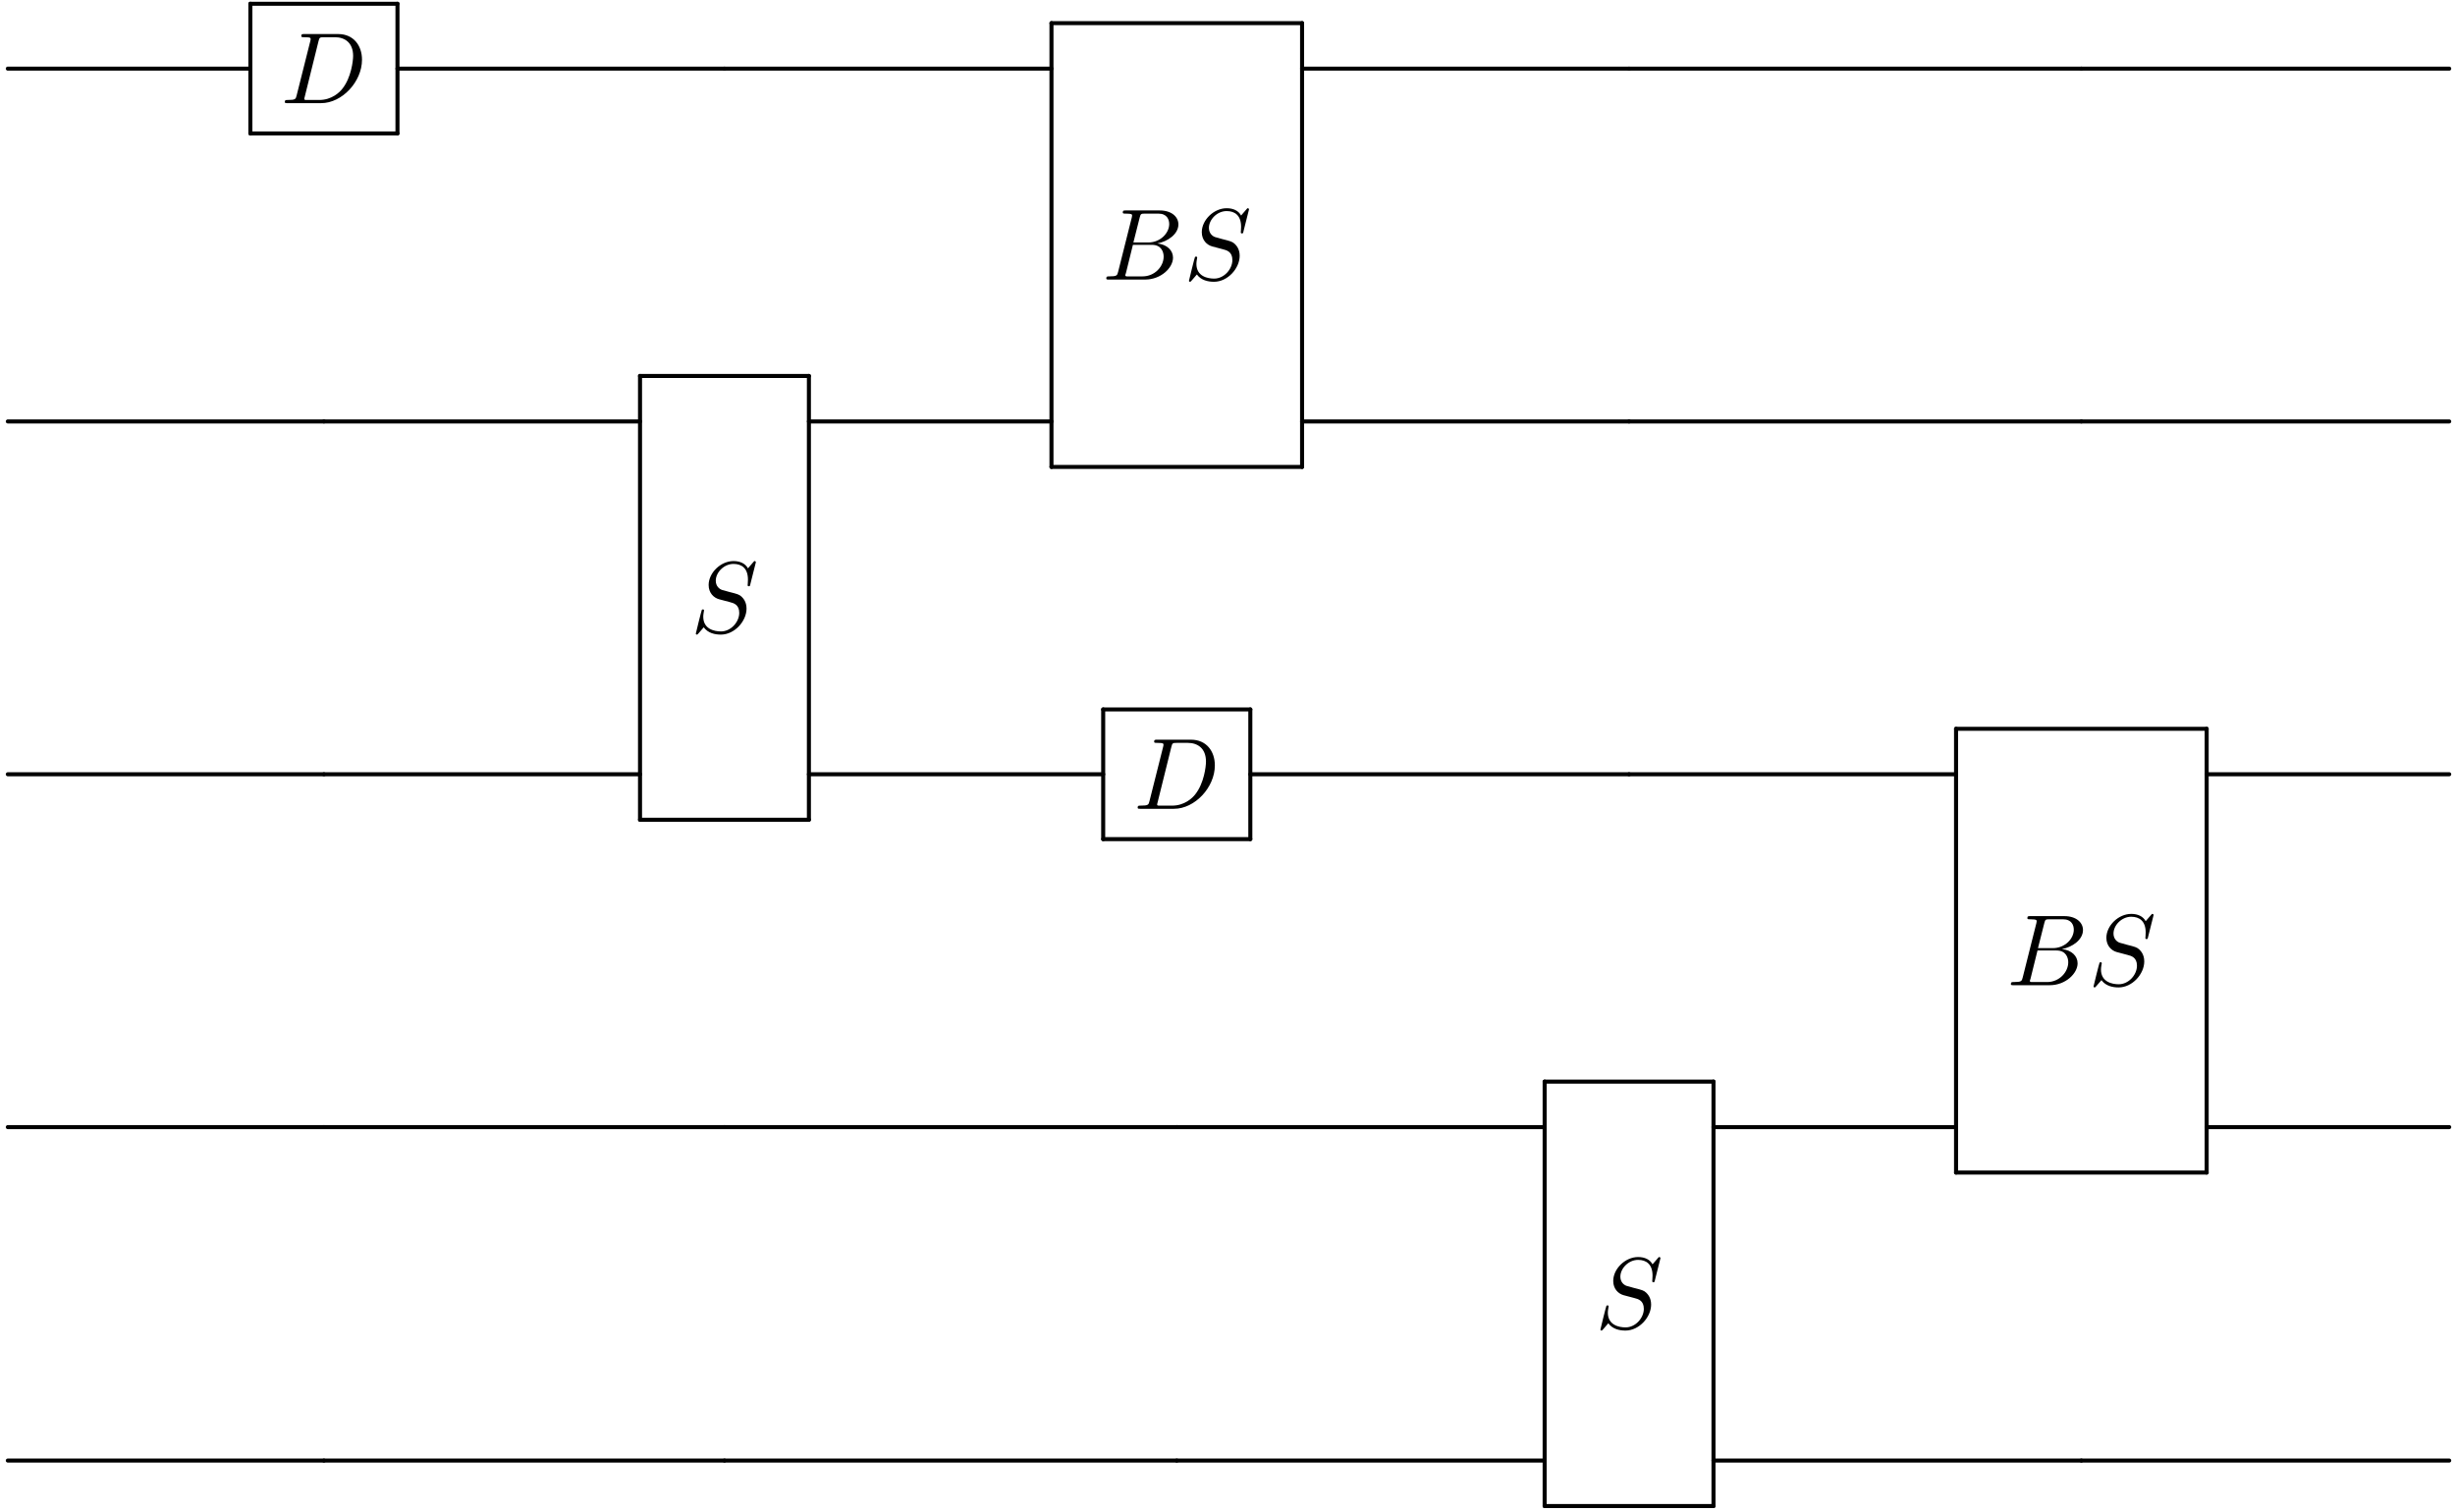
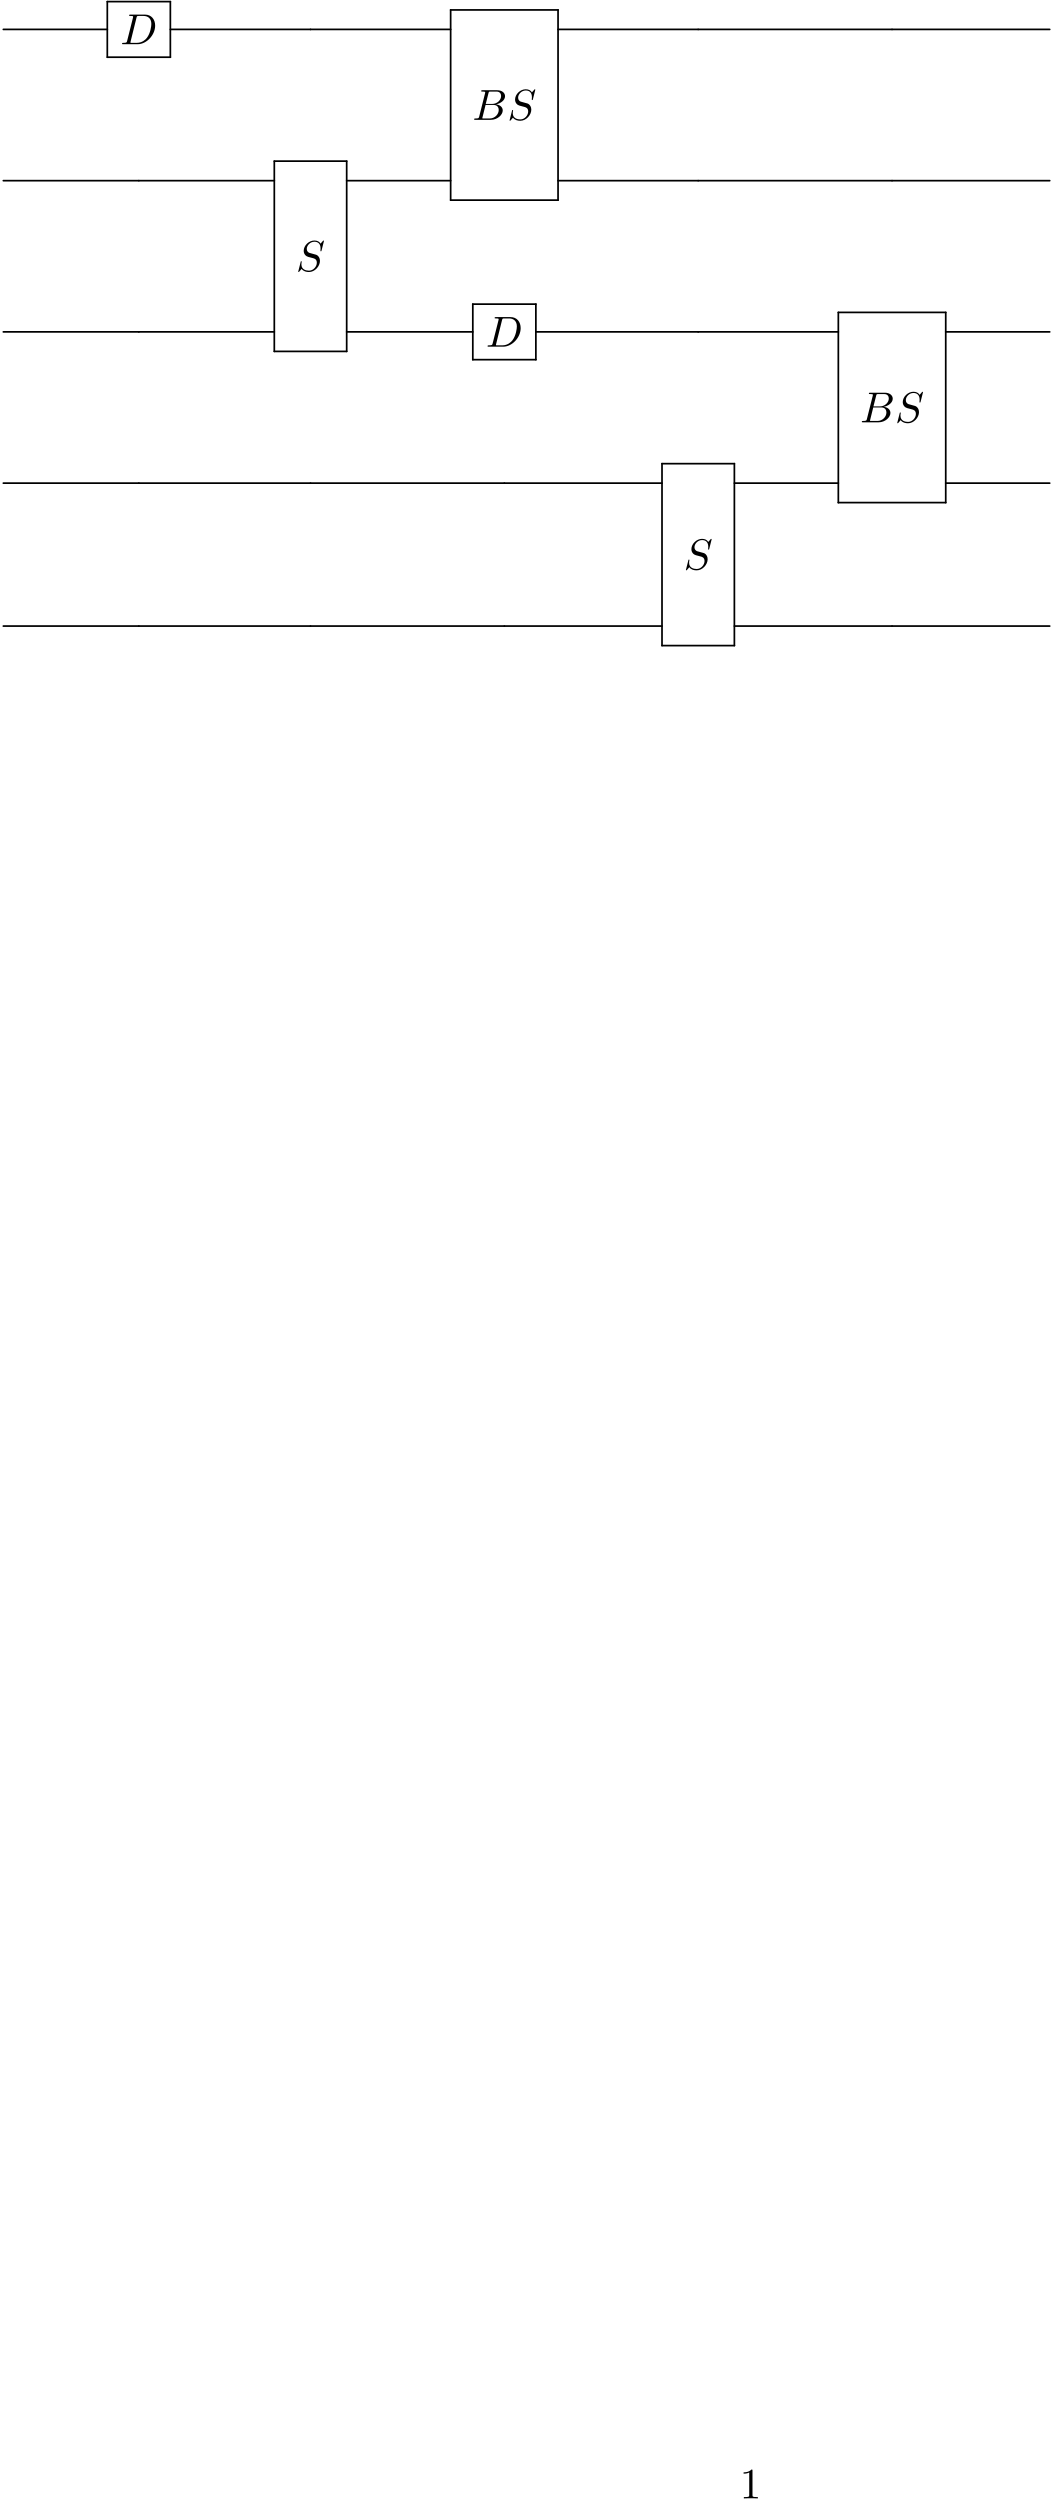
- <svg xmlns="http://www.w3.org/2000/svg" xmlns:xlink="http://www.w3.org/1999/xlink" width="242pt" height="149pt" viewBox="0 0 242 149" version="1.1">
+ <svg xmlns="http://www.w3.org/2000/svg" xmlns:xlink="http://www.w3.org/1999/xlink" width="242pt" height="575pt" viewBox="0 0 242 575" version="1.1">
  <defs>
    <g>
      <symbol overflow="visible" id="glyph0-0">
        <path style="stroke:none;" d="" />
      </symbol>
      <symbol overflow="visible" id="glyph0-1">
        <path style="stroke:none;" d="M 1.578 -0.781 C 1.484 -0.391 1.469 -0.312 0.672 -0.312 C 0.516 -0.312 0.406 -0.312 0.406 -0.125 C 0.406 0 0.484 0 0.672 0 L 3.984 0 C 6.047 0 8.016 -2.109 8.016 -4.281 C 8.016 -5.688 7.172 -6.812 5.672 -6.812 L 2.328 -6.812 C 2.141 -6.812 2.031 -6.812 2.031 -6.625 C 2.031 -6.5 2.109 -6.5 2.312 -6.5 C 2.438 -6.5 2.625 -6.484 2.734 -6.484 C 2.906 -6.453 2.953 -6.438 2.953 -6.312 C 2.953 -6.281 2.953 -6.25 2.922 -6.125 Z M 3.734 -6.125 C 3.828 -6.469 3.844 -6.5 4.281 -6.5 L 5.344 -6.5 C 6.312 -6.5 7.141 -5.969 7.141 -4.656 C 7.141 -4.172 6.953 -2.531 6.094 -1.438 C 5.812 -1.062 5.031 -0.312 3.797 -0.312 L 2.672 -0.312 C 2.531 -0.312 2.516 -0.312 2.453 -0.312 C 2.359 -0.328 2.328 -0.344 2.328 -0.422 C 2.328 -0.453 2.328 -0.469 2.375 -0.641 Z M 3.734 -6.125 " />
      </symbol>
      <symbol overflow="visible" id="glyph0-2">
        <path style="stroke:none;" d="M 1.594 -0.781 C 1.5 -0.391 1.469 -0.312 0.688 -0.312 C 0.516 -0.312 0.422 -0.312 0.422 -0.109 C 0.422 0 0.516 0 0.688 0 L 4.25 0 C 5.828 0 7 -1.172 7 -2.156 C 7 -2.875 6.422 -3.453 5.453 -3.562 C 6.484 -3.75 7.531 -4.484 7.531 -5.438 C 7.531 -6.172 6.875 -6.812 5.688 -6.812 L 2.328 -6.812 C 2.141 -6.812 2.047 -6.812 2.047 -6.609 C 2.047 -6.5 2.141 -6.5 2.328 -6.5 C 2.344 -6.5 2.531 -6.5 2.703 -6.484 C 2.875 -6.453 2.969 -6.453 2.969 -6.312 C 2.969 -6.281 2.953 -6.25 2.938 -6.125 Z M 3.094 -3.656 L 3.719 -6.125 C 3.812 -6.469 3.828 -6.5 4.25 -6.5 L 5.547 -6.5 C 6.422 -6.5 6.625 -5.906 6.625 -5.469 C 6.625 -4.594 5.766 -3.656 4.562 -3.656 Z M 2.656 -0.312 C 2.516 -0.312 2.5 -0.312 2.438 -0.312 C 2.328 -0.328 2.297 -0.344 2.297 -0.422 C 2.297 -0.453 2.297 -0.469 2.359 -0.641 L 3.047 -3.422 L 4.922 -3.422 C 5.875 -3.422 6.078 -2.688 6.078 -2.266 C 6.078 -1.281 5.188 -0.312 4 -0.312 Z M 2.656 -0.312 " />
      </symbol>
      <symbol overflow="visible" id="glyph0-3">
        <path style="stroke:none;" d="M 6.438 -6.922 C 6.438 -6.953 6.406 -7.031 6.312 -7.031 C 6.266 -7.031 6.266 -7.016 6.141 -6.875 L 5.656 -6.312 C 5.406 -6.781 4.891 -7.031 4.234 -7.031 C 2.969 -7.031 1.781 -5.875 1.781 -4.672 C 1.781 -3.875 2.297 -3.406 2.812 -3.266 L 3.875 -2.984 C 4.25 -2.891 4.797 -2.734 4.797 -1.922 C 4.797 -1.031 3.984 -0.094 3 -0.094 C 2.359 -0.094 1.25 -0.312 1.25 -1.547 C 1.25 -1.781 1.312 -2.031 1.312 -2.078 C 1.328 -2.125 1.328 -2.141 1.328 -2.156 C 1.328 -2.25 1.266 -2.266 1.219 -2.266 C 1.172 -2.266 1.141 -2.25 1.109 -2.219 C 1.078 -2.188 0.516 0.094 0.516 0.125 C 0.516 0.172 0.562 0.219 0.625 0.219 C 0.672 0.219 0.688 0.203 0.812 0.062 L 1.297 -0.5 C 1.719 0.078 2.406 0.219 2.984 0.219 C 4.344 0.219 5.516 -1.109 5.516 -2.344 C 5.516 -3.031 5.172 -3.375 5.031 -3.516 C 4.797 -3.734 4.641 -3.781 3.766 -4 C 3.531 -4.062 3.188 -4.172 3.094 -4.188 C 2.828 -4.281 2.484 -4.562 2.484 -5.094 C 2.484 -5.906 3.281 -6.75 4.234 -6.75 C 5.047 -6.75 5.656 -6.312 5.656 -5.203 C 5.656 -4.891 5.625 -4.703 5.625 -4.641 C 5.625 -4.641 5.625 -4.547 5.734 -4.547 C 5.844 -4.547 5.859 -4.578 5.891 -4.75 Z M 6.438 -6.922 " />
+       </symbol>
+       <symbol overflow="visible" id="glyph1-0">
+         <path style="stroke:none;" d="" />
+       </symbol>
+       <symbol overflow="visible" id="glyph1-1">
+         <path style="stroke:none;" d="M 2.938 -6.375 C 2.938 -6.625 2.938 -6.641 2.703 -6.641 C 2.078 -6 1.203 -6 0.891 -6 L 0.891 -5.688 C 1.094 -5.688 1.672 -5.688 2.188 -5.953 L 2.188 -0.781 C 2.188 -0.422 2.156 -0.312 1.266 -0.312 L 0.953 -0.312 L 0.953 0 C 1.297 -0.031 2.156 -0.031 2.562 -0.031 C 2.953 -0.031 3.828 -0.031 4.172 0 L 4.172 -0.312 L 3.859 -0.312 C 2.953 -0.312 2.938 -0.422 2.938 -0.781 Z M 2.938 -6.375 " />
      </symbol>
    </g>
  </defs>
  <g id="surface1">
    <g style="fill:rgb(0%,0%,0%);fill-opacity:1;">
      <use xlink:href="#glyph0-1" x="27.668" y="10.169" />
    </g>
    <path style="fill:none;stroke-width:0.398;stroke-linecap:round;stroke-linejoin:round;stroke:rgb(0%,0%,0%);stroke-opacity:1;stroke-miterlimit:10;" d="M 38.412 6.394 L 23.912 6.394 " transform="matrix(1,0,0,-1,0.768,6.765)" />
    <path style="fill:none;stroke-width:0.398;stroke-linecap:round;stroke-linejoin:round;stroke:rgb(0%,0%,0%);stroke-opacity:1;stroke-miterlimit:10;" d="M 23.912 6.394 L 23.912 -6.391 " transform="matrix(1,0,0,-1,0.768,6.765)" />
    <path style="fill:none;stroke-width:0.398;stroke-linecap:round;stroke-linejoin:round;stroke:rgb(0%,0%,0%);stroke-opacity:1;stroke-miterlimit:10;" d="M 23.912 -6.391 L 38.412 -6.391 " transform="matrix(1,0,0,-1,0.768,6.765)" />
    <path style="fill:none;stroke-width:0.398;stroke-linecap:round;stroke-linejoin:round;stroke:rgb(0%,0%,0%);stroke-opacity:1;stroke-miterlimit:10;" d="M 38.412 -6.391 L 38.412 6.394 " transform="matrix(1,0,0,-1,0.768,6.765)" />
    <path style="fill:none;stroke-width:0.398;stroke-linecap:round;stroke-linejoin:round;stroke:rgb(0%,0%,0%);stroke-opacity:1;stroke-miterlimit:10;" d="M 23.912 -0.001 L 0.002 -0.001 " transform="matrix(1,0,0,-1,0.768,6.765)" />
    <path style="fill:none;stroke-width:0.398;stroke-linecap:round;stroke-linejoin:round;stroke:rgb(0%,0%,0%);stroke-opacity:1;stroke-miterlimit:10;" d="M 70.646 -0.001 L 38.412 -0.001 " transform="matrix(1,0,0,-1,0.768,6.765)" />
    <g style="fill:rgb(0%,0%,0%);fill-opacity:1;">
      <use xlink:href="#glyph0-2" x="108.629" y="27.562" />
    </g>
    <g style="fill:rgb(0%,0%,0%);fill-opacity:1;">
      <use xlink:href="#glyph0-3" x="116.684" y="27.562" />
    </g>
    <path style="fill:none;stroke-width:0.398;stroke-linecap:round;stroke-linejoin:round;stroke:rgb(0%,0%,0%);stroke-opacity:1;stroke-miterlimit:10;" d="M 127.584 4.484 L 102.88 4.484 " transform="matrix(1,0,0,-1,0.768,6.765)" />
    <path style="fill:none;stroke-width:0.398;stroke-linecap:round;stroke-linejoin:round;stroke:rgb(0%,0%,0%);stroke-opacity:1;stroke-miterlimit:10;" d="M 102.88 4.484 L 102.88 -39.27 " transform="matrix(1,0,0,-1,0.768,6.765)" />
    <path style="fill:none;stroke-width:0.398;stroke-linecap:round;stroke-linejoin:round;stroke:rgb(0%,0%,0%);stroke-opacity:1;stroke-miterlimit:10;" d="M 102.88 -39.27 L 127.584 -39.27 " transform="matrix(1,0,0,-1,0.768,6.765)" />
    <path style="fill:none;stroke-width:0.398;stroke-linecap:round;stroke-linejoin:round;stroke:rgb(0%,0%,0%);stroke-opacity:1;stroke-miterlimit:10;" d="M 127.584 -39.27 L 127.584 4.484 " transform="matrix(1,0,0,-1,0.768,6.765)" />
    <path style="fill:none;stroke-width:0.398;stroke-linecap:round;stroke-linejoin:round;stroke:rgb(0%,0%,0%);stroke-opacity:1;stroke-miterlimit:10;" d="M 102.88 -0.001 L 70.646 -0.001 " transform="matrix(1,0,0,-1,0.768,6.765)" />
    <path style="fill:none;stroke-width:0.398;stroke-linecap:round;stroke-linejoin:round;stroke:rgb(0%,0%,0%);stroke-opacity:1;stroke-miterlimit:10;" d="M 159.814 -0.001 L 127.584 -0.001 " transform="matrix(1,0,0,-1,0.768,6.765)" />
    <path style="fill:none;stroke-width:0.398;stroke-linecap:round;stroke-linejoin:round;stroke:rgb(0%,0%,0%);stroke-opacity:1;stroke-miterlimit:10;" d="M 204.4 -0.001 L 159.814 -0.001 " transform="matrix(1,0,0,-1,0.768,6.765)" />
    <path style="fill:none;stroke-width:0.398;stroke-linecap:round;stroke-linejoin:round;stroke:rgb(0%,0%,0%);stroke-opacity:1;stroke-miterlimit:10;" d="M 240.662 -0.001 L 204.4 -0.001 " transform="matrix(1,0,0,-1,0.768,6.765)" />
    <path style="fill:none;stroke-width:0.398;stroke-linecap:round;stroke-linejoin:round;stroke:rgb(0%,0%,0%);stroke-opacity:1;stroke-miterlimit:10;" d="M 31.162 -34.786 L 0.002 -34.786 " transform="matrix(1,0,0,-1,0.768,6.765)" />
    <g style="fill:rgb(0%,0%,0%);fill-opacity:1;">
      <use xlink:href="#glyph0-3" x="68.073" y="62.348" />
    </g>
    <path style="fill:none;stroke-width:0.398;stroke-linecap:round;stroke-linejoin:round;stroke:rgb(0%,0%,0%);stroke-opacity:1;stroke-miterlimit:10;" d="M 78.97 -30.301 L 62.322 -30.301 " transform="matrix(1,0,0,-1,0.768,6.765)" />
    <path style="fill:none;stroke-width:0.398;stroke-linecap:round;stroke-linejoin:round;stroke:rgb(0%,0%,0%);stroke-opacity:1;stroke-miterlimit:10;" d="M 62.322 -30.301 L 62.322 -74.055 " transform="matrix(1,0,0,-1,0.768,6.765)" />
    <path style="fill:none;stroke-width:0.398;stroke-linecap:round;stroke-linejoin:round;stroke:rgb(0%,0%,0%);stroke-opacity:1;stroke-miterlimit:10;" d="M 62.322 -74.055 L 78.97 -74.055 " transform="matrix(1,0,0,-1,0.768,6.765)" />
    <path style="fill:none;stroke-width:0.398;stroke-linecap:round;stroke-linejoin:round;stroke:rgb(0%,0%,0%);stroke-opacity:1;stroke-miterlimit:10;" d="M 78.97 -74.055 L 78.97 -30.301 " transform="matrix(1,0,0,-1,0.768,6.765)" />
    <path style="fill:none;stroke-width:0.398;stroke-linecap:round;stroke-linejoin:round;stroke:rgb(0%,0%,0%);stroke-opacity:1;stroke-miterlimit:10;" d="M 62.322 -34.786 L 31.162 -34.786 " transform="matrix(1,0,0,-1,0.768,6.765)" />
    <path style="fill:none;stroke-width:0.398;stroke-linecap:round;stroke-linejoin:round;stroke:rgb(0%,0%,0%);stroke-opacity:1;stroke-miterlimit:10;" d="M 102.88 -34.786 L 78.97 -34.786 " transform="matrix(1,0,0,-1,0.768,6.765)" />
    <path style="fill:none;stroke-width:0.398;stroke-linecap:round;stroke-linejoin:round;stroke:rgb(0%,0%,0%);stroke-opacity:1;stroke-miterlimit:10;" d="M 159.814 -34.786 L 127.584 -34.786 " transform="matrix(1,0,0,-1,0.768,6.765)" />
    <path style="fill:none;stroke-width:0.398;stroke-linecap:round;stroke-linejoin:round;stroke:rgb(0%,0%,0%);stroke-opacity:1;stroke-miterlimit:10;" d="M 204.4 -34.786 L 159.814 -34.786 " transform="matrix(1,0,0,-1,0.768,6.765)" />
    <path style="fill:none;stroke-width:0.398;stroke-linecap:round;stroke-linejoin:round;stroke:rgb(0%,0%,0%);stroke-opacity:1;stroke-miterlimit:10;" d="M 240.662 -34.786 L 204.4 -34.786 " transform="matrix(1,0,0,-1,0.768,6.765)" />
    <path style="fill:none;stroke-width:0.398;stroke-linecap:round;stroke-linejoin:round;stroke:rgb(0%,0%,0%);stroke-opacity:1;stroke-miterlimit:10;" d="M 31.162 -69.571 L 0.002 -69.571 " transform="matrix(1,0,0,-1,0.768,6.765)" />
    <path style="fill:none;stroke-width:0.398;stroke-linecap:round;stroke-linejoin:round;stroke:rgb(0%,0%,0%);stroke-opacity:1;stroke-miterlimit:10;" d="M 62.322 -69.571 L 31.162 -69.571 " transform="matrix(1,0,0,-1,0.768,6.765)" />
    <g style="fill:rgb(0%,0%,0%);fill-opacity:1;">
      <use xlink:href="#glyph0-1" x="111.737" y="79.741" />
    </g>
    <path style="fill:none;stroke-width:0.398;stroke-linecap:round;stroke-linejoin:round;stroke:rgb(0%,0%,0%);stroke-opacity:1;stroke-miterlimit:10;" d="M 122.482 -63.18 L 107.978 -63.18 " transform="matrix(1,0,0,-1,0.768,6.765)" />
    <path style="fill:none;stroke-width:0.398;stroke-linecap:round;stroke-linejoin:round;stroke:rgb(0%,0%,0%);stroke-opacity:1;stroke-miterlimit:10;" d="M 107.978 -63.18 L 107.978 -75.965 " transform="matrix(1,0,0,-1,0.768,6.765)" />
    <path style="fill:none;stroke-width:0.398;stroke-linecap:round;stroke-linejoin:round;stroke:rgb(0%,0%,0%);stroke-opacity:1;stroke-miterlimit:10;" d="M 107.978 -75.965 L 122.482 -75.965 " transform="matrix(1,0,0,-1,0.768,6.765)" />
    <path style="fill:none;stroke-width:0.398;stroke-linecap:round;stroke-linejoin:round;stroke:rgb(0%,0%,0%);stroke-opacity:1;stroke-miterlimit:10;" d="M 122.482 -75.965 L 122.482 -63.18 " transform="matrix(1,0,0,-1,0.768,6.765)" />
    <path style="fill:none;stroke-width:0.398;stroke-linecap:round;stroke-linejoin:round;stroke:rgb(0%,0%,0%);stroke-opacity:1;stroke-miterlimit:10;" d="M 107.978 -69.571 L 78.97 -69.571 " transform="matrix(1,0,0,-1,0.768,6.765)" />
    <path style="fill:none;stroke-width:0.398;stroke-linecap:round;stroke-linejoin:round;stroke:rgb(0%,0%,0%);stroke-opacity:1;stroke-miterlimit:10;" d="M 159.814 -69.571 L 122.482 -69.571 " transform="matrix(1,0,0,-1,0.768,6.765)" />
    <g style="fill:rgb(0%,0%,0%);fill-opacity:1;">
      <use xlink:href="#glyph0-2" x="197.798" y="97.134" />
    </g>
    <g style="fill:rgb(0%,0%,0%);fill-opacity:1;">
      <use xlink:href="#glyph0-3" x="205.853" y="97.134" />
    </g>
    <path style="fill:none;stroke-width:0.398;stroke-linecap:round;stroke-linejoin:round;stroke:rgb(0%,0%,0%);stroke-opacity:1;stroke-miterlimit:10;" d="M 216.752 -65.09 L 192.048 -65.09 " transform="matrix(1,0,0,-1,0.768,6.765)" />
    <path style="fill:none;stroke-width:0.398;stroke-linecap:round;stroke-linejoin:round;stroke:rgb(0%,0%,0%);stroke-opacity:1;stroke-miterlimit:10;" d="M 192.048 -65.09 L 192.048 -108.84 " transform="matrix(1,0,0,-1,0.768,6.765)" />
    <path style="fill:none;stroke-width:0.398;stroke-linecap:round;stroke-linejoin:round;stroke:rgb(0%,0%,0%);stroke-opacity:1;stroke-miterlimit:10;" d="M 192.048 -108.84 L 216.752 -108.84 " transform="matrix(1,0,0,-1,0.768,6.765)" />
    <path style="fill:none;stroke-width:0.398;stroke-linecap:round;stroke-linejoin:round;stroke:rgb(0%,0%,0%);stroke-opacity:1;stroke-miterlimit:10;" d="M 216.752 -108.84 L 216.752 -65.09 " transform="matrix(1,0,0,-1,0.768,6.765)" />
    <path style="fill:none;stroke-width:0.398;stroke-linecap:round;stroke-linejoin:round;stroke:rgb(0%,0%,0%);stroke-opacity:1;stroke-miterlimit:10;" d="M 192.048 -69.571 L 159.814 -69.571 " transform="matrix(1,0,0,-1,0.768,6.765)" />
    <path style="fill:none;stroke-width:0.398;stroke-linecap:round;stroke-linejoin:round;stroke:rgb(0%,0%,0%);stroke-opacity:1;stroke-miterlimit:10;" d="M 240.662 -69.571 L 216.752 -69.571 " transform="matrix(1,0,0,-1,0.768,6.765)" />
    <path style="fill:none;stroke-width:0.398;stroke-linecap:round;stroke-linejoin:round;stroke:rgb(0%,0%,0%);stroke-opacity:1;stroke-miterlimit:10;" d="M 31.162 -104.36 L 0.002 -104.36 " transform="matrix(1,0,0,-1,0.768,6.765)" />
    <path style="fill:none;stroke-width:0.398;stroke-linecap:round;stroke-linejoin:round;stroke:rgb(0%,0%,0%);stroke-opacity:1;stroke-miterlimit:10;" d="M 70.646 -104.36 L 31.162 -104.36 " transform="matrix(1,0,0,-1,0.768,6.765)" />
    <path style="fill:none;stroke-width:0.398;stroke-linecap:round;stroke-linejoin:round;stroke:rgb(0%,0%,0%);stroke-opacity:1;stroke-miterlimit:10;" d="M 115.232 -104.36 L 70.646 -104.36 " transform="matrix(1,0,0,-1,0.768,6.765)" />
    <g style="fill:rgb(0%,0%,0%);fill-opacity:1;">
      <use xlink:href="#glyph0-3" x="157.242" y="130.965" />
    </g>
    <path style="fill:none;stroke-width:0.398;stroke-linecap:round;stroke-linejoin:round;stroke:rgb(0%,0%,0%);stroke-opacity:1;stroke-miterlimit:10;" d="M 168.138 -99.876 L 151.494 -99.876 " transform="matrix(1,0,0,-1,0.768,6.765)" />
    <path style="fill:none;stroke-width:0.398;stroke-linecap:round;stroke-linejoin:round;stroke:rgb(0%,0%,0%);stroke-opacity:1;stroke-miterlimit:10;" d="M 151.494 -99.876 L 151.494 -141.719 " transform="matrix(1,0,0,-1,0.768,6.765)" />
    <path style="fill:none;stroke-width:0.398;stroke-linecap:round;stroke-linejoin:round;stroke:rgb(0%,0%,0%);stroke-opacity:1;stroke-miterlimit:10;" d="M 151.494 -141.719 L 168.138 -141.719 " transform="matrix(1,0,0,-1,0.768,6.765)" />
    <path style="fill:none;stroke-width:0.398;stroke-linecap:round;stroke-linejoin:round;stroke:rgb(0%,0%,0%);stroke-opacity:1;stroke-miterlimit:10;" d="M 168.138 -141.719 L 168.138 -99.876 " transform="matrix(1,0,0,-1,0.768,6.765)" />
    <path style="fill:none;stroke-width:0.398;stroke-linecap:round;stroke-linejoin:round;stroke:rgb(0%,0%,0%);stroke-opacity:1;stroke-miterlimit:10;" d="M 151.494 -104.36 L 115.232 -104.36 " transform="matrix(1,0,0,-1,0.768,6.765)" />
    <path style="fill:none;stroke-width:0.398;stroke-linecap:round;stroke-linejoin:round;stroke:rgb(0%,0%,0%);stroke-opacity:1;stroke-miterlimit:10;" d="M 192.048 -104.36 L 168.138 -104.36 " transform="matrix(1,0,0,-1,0.768,6.765)" />
    <path style="fill:none;stroke-width:0.398;stroke-linecap:round;stroke-linejoin:round;stroke:rgb(0%,0%,0%);stroke-opacity:1;stroke-miterlimit:10;" d="M 240.662 -104.36 L 216.752 -104.36 " transform="matrix(1,0,0,-1,0.768,6.765)" />
    <path style="fill:none;stroke-width:0.398;stroke-linecap:round;stroke-linejoin:round;stroke:rgb(0%,0%,0%);stroke-opacity:1;stroke-miterlimit:10;" d="M 31.162 -137.235 L 0.002 -137.235 " transform="matrix(1,0,0,-1,0.768,6.765)" />
    <path style="fill:none;stroke-width:0.398;stroke-linecap:round;stroke-linejoin:round;stroke:rgb(0%,0%,0%);stroke-opacity:1;stroke-miterlimit:10;" d="M 70.646 -137.235 L 31.162 -137.235 " transform="matrix(1,0,0,-1,0.768,6.765)" />
    <path style="fill:none;stroke-width:0.398;stroke-linecap:round;stroke-linejoin:round;stroke:rgb(0%,0%,0%);stroke-opacity:1;stroke-miterlimit:10;" d="M 115.232 -137.235 L 70.646 -137.235 " transform="matrix(1,0,0,-1,0.768,6.765)" />
    <path style="fill:none;stroke-width:0.398;stroke-linecap:round;stroke-linejoin:round;stroke:rgb(0%,0%,0%);stroke-opacity:1;stroke-miterlimit:10;" d="M 151.494 -137.235 L 115.232 -137.235 " transform="matrix(1,0,0,-1,0.768,6.765)" />
    <path style="fill:none;stroke-width:0.398;stroke-linecap:round;stroke-linejoin:round;stroke:rgb(0%,0%,0%);stroke-opacity:1;stroke-miterlimit:10;" d="M 204.4 -137.235 L 168.138 -137.235 " transform="matrix(1,0,0,-1,0.768,6.765)" />
    <path style="fill:none;stroke-width:0.398;stroke-linecap:round;stroke-linejoin:round;stroke:rgb(0%,0%,0%);stroke-opacity:1;stroke-miterlimit:10;" d="M 240.662 -137.235 L 204.4 -137.235 " transform="matrix(1,0,0,-1,0.768,6.765)" />
+     <g style="fill:rgb(0%,0%,0%);fill-opacity:1;">
+       <use xlink:href="#glyph1-1" x="170.133" y="574.635" />
+     </g>
  </g>
</svg>
